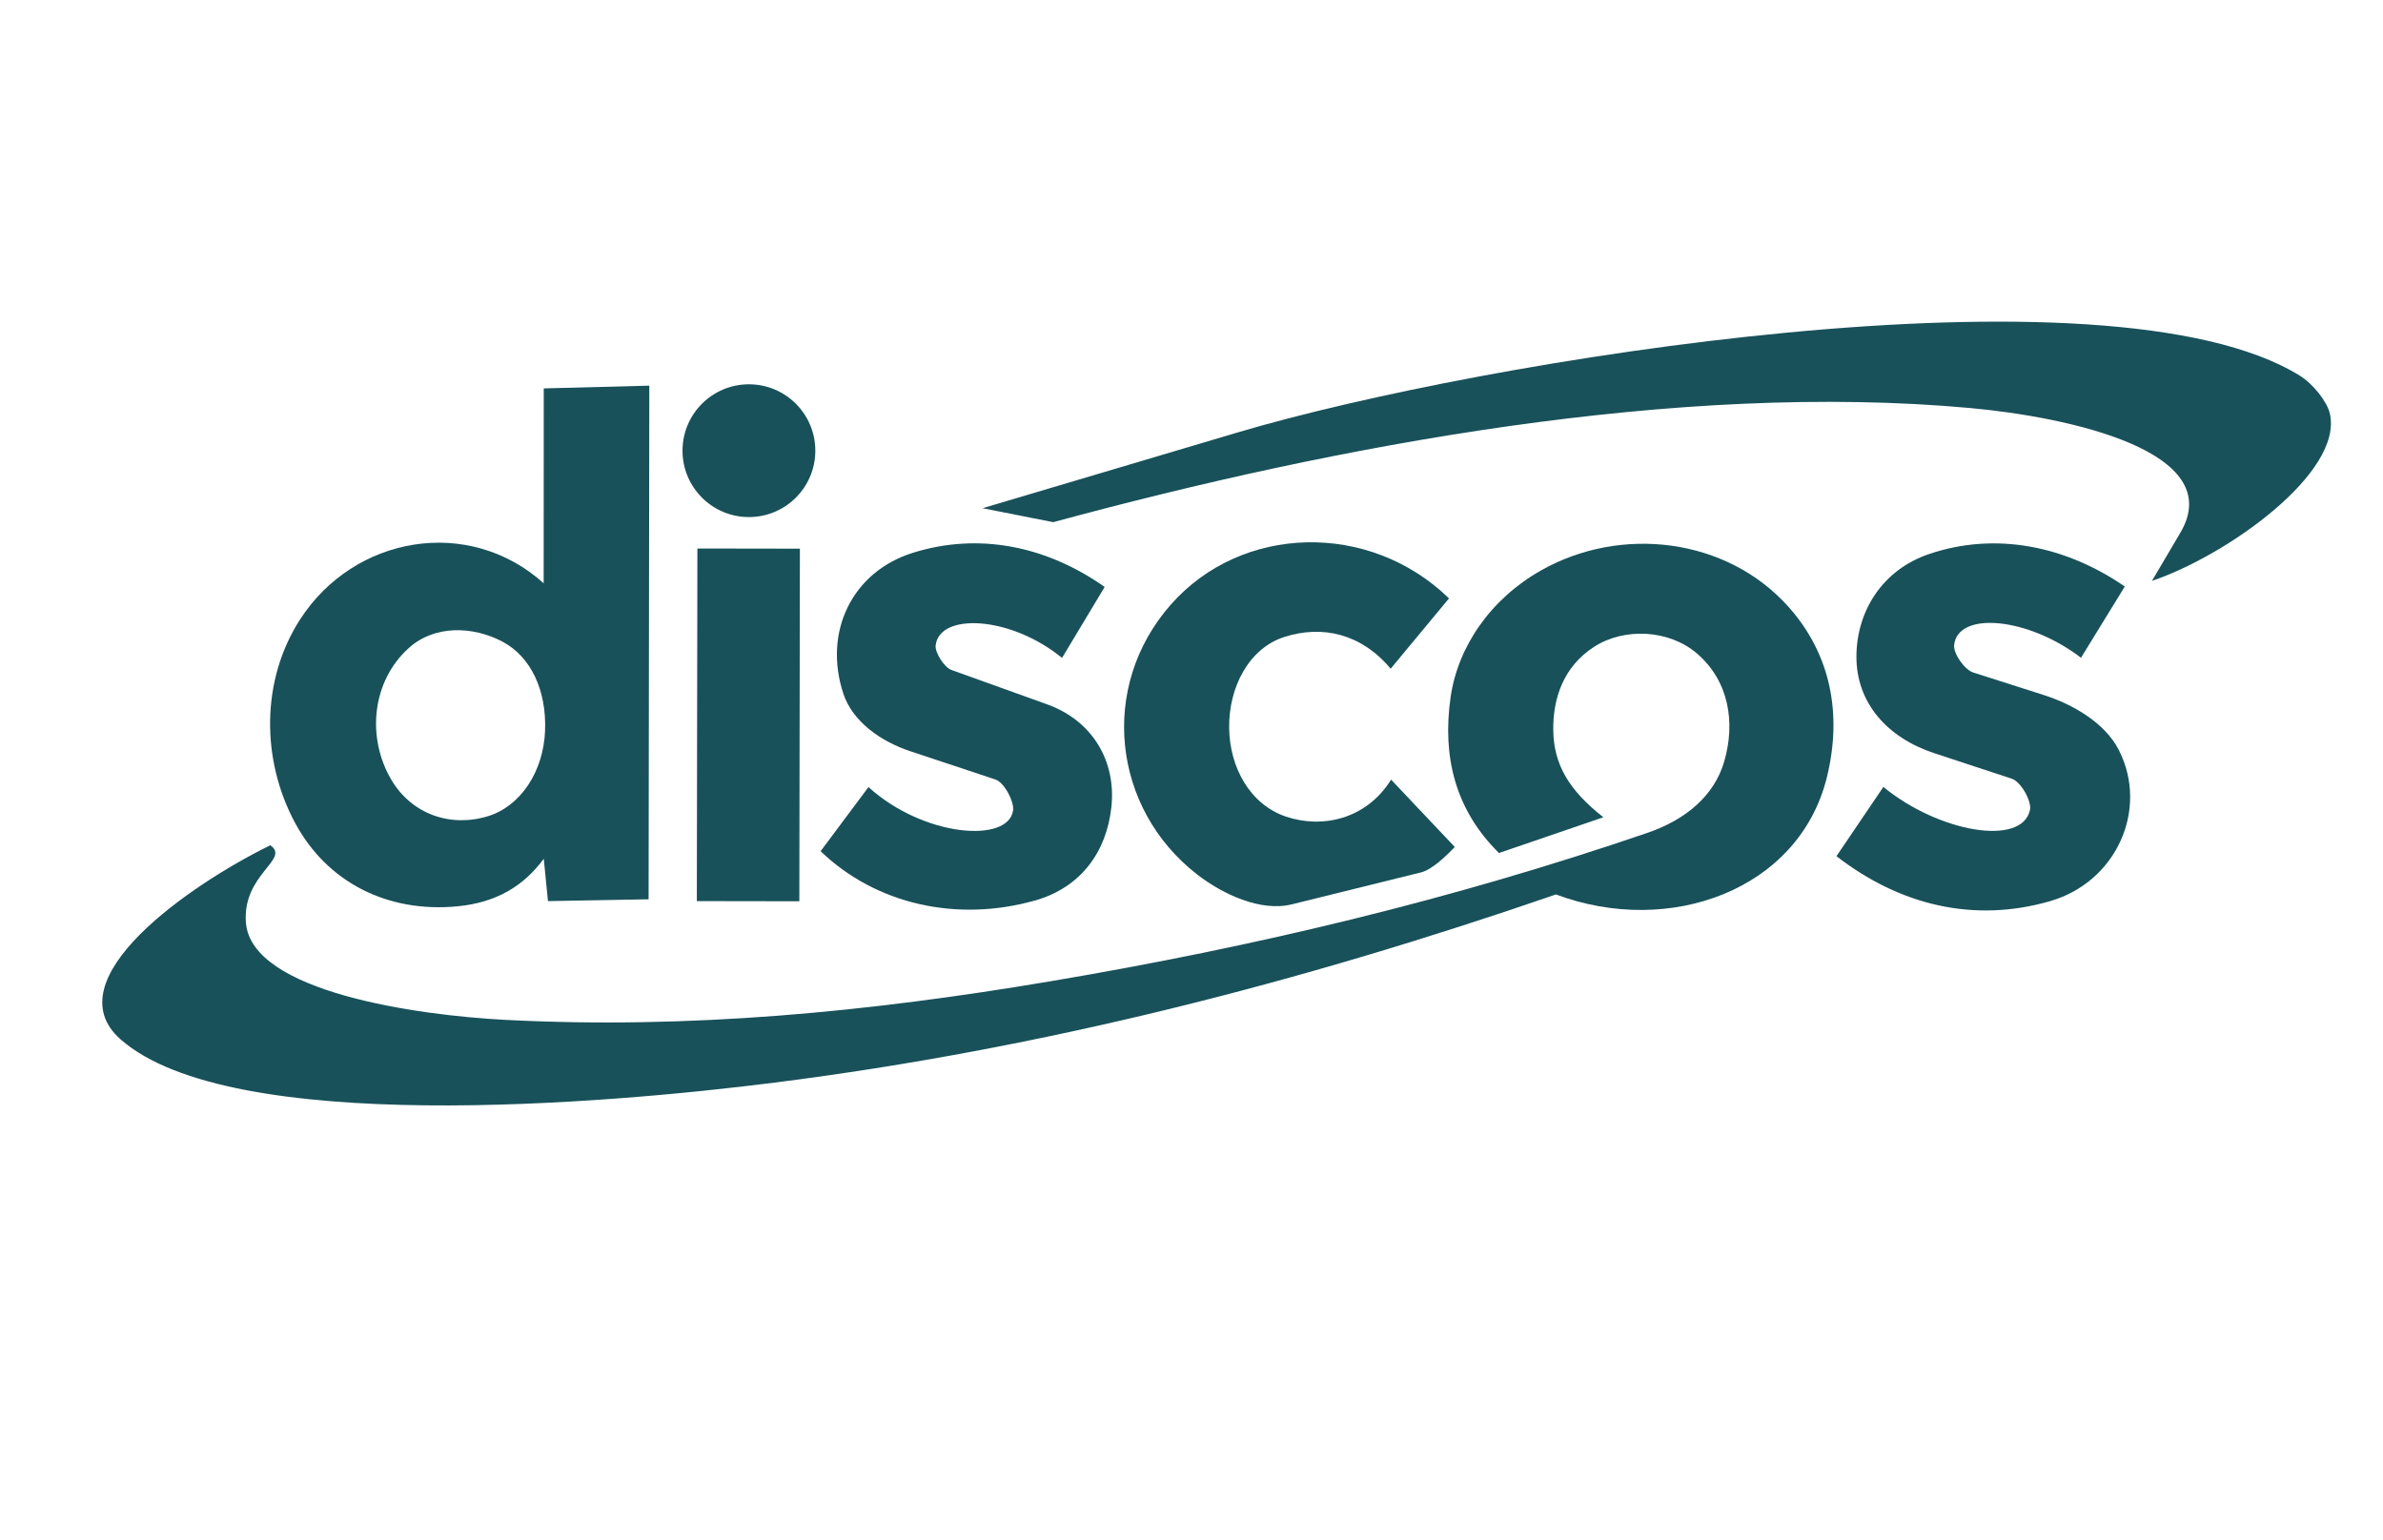
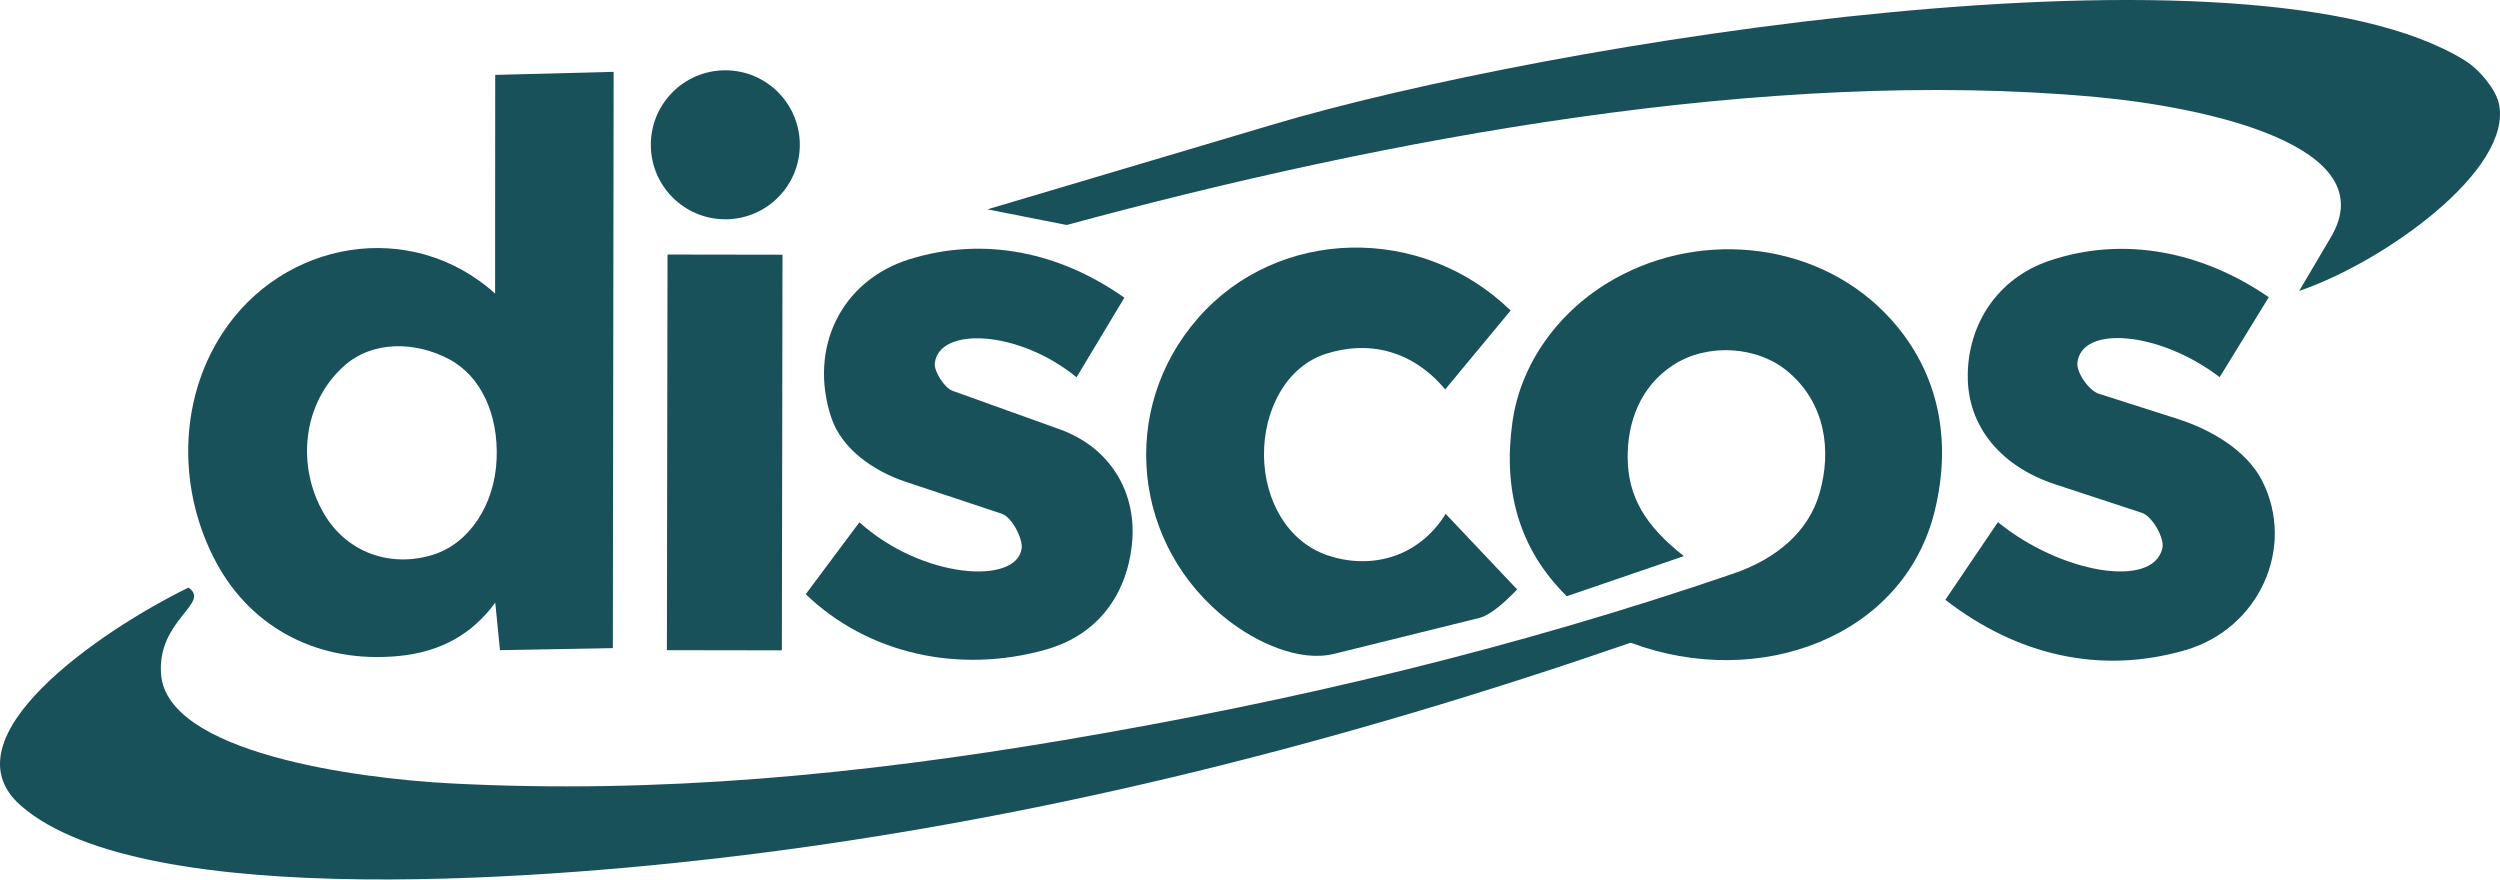
- <svg xmlns="http://www.w3.org/2000/svg" id="a" viewBox="0 0 836.18 540.27">
-   <path d="M94.86,296.68c7.15,4.92-9.88,10.12-8.57,27.14,1.88,24.4,60.28,32.54,90.98,34.13,64.57,3.34,127.46-2.76,191.43-13.56,71.82-12.13,140.89-28.61,209.41-52.09,13.54-4.64,23.42-13.11,26.88-24.94,4.04-13.79,1.7-28.35-9.56-38.02-9.72-8.34-25.41-9.2-36.09-2.31s-14.44,17.99-14.31,29.17c.14,12.1,5.49,21.15,17.58,30.64l-36.63,12.55c-15.37-15.15-19.96-33.89-16.97-54.71,2.55-17.74,14.02-34.46,31.72-44.47,28.07-15.88,65.13-11.51,86.83,12.76,14.95,16.73,18.89,37.81,13.49,59.8-9.69,39.47-55.05,56.16-95.08,41.16-89.82,30.98-179.96,54.09-274,66.02-59.63,7.56-190.96,18.81-229.61-15.11-24.03-21.08,24.51-54.47,52.48-68.17Z" fill="#18515a" />
-   <path d="M160.61,318.09c-24.57,2.38-45.75-8.35-56.99-29.12-11.99-22.17-12.13-50.15,1.67-71.55,19-29.47,59.22-36.36,85.48-12.7l.03-68.4,37.04-.96-.25,180.27-35.31.64-1.48-14.87c-7.11,9.68-16.79,15.39-30.21,16.69ZM191.26,256.36c.53-13.96-4.9-25.83-14.94-31.15-10.28-5.44-23.74-5.95-32.79,2.15-13.08,11.7-14.96,31.45-6.24,46.28,7.11,12.09,20.72,16.91,34.01,12.8,11.26-3.48,19.42-15.48,19.97-30.08Z" fill="#18515a" />
-   <path d="M765.05,187.02c16.88-28.61-39.21-40.65-73.63-43.8-102.67-9.39-222.13,12.99-321.85,40.05l-24.79-4.9,89.53-26.6c85.09-25.28,305.34-61.53,372.63-19.95,4.73,2.92,9.62,9.13,10.59,13.33,4.75,20.73-35.98,49.78-62.43,58.73l9.95-16.86Z" fill="#18515a" />
-   <path d="M719.49,316.25c-26.74,7.77-52.78,1.54-75.09-15.75l16.46-24.3c19.49,15.96,48.6,21,51.44,8.11.69-3.14-3.19-9.95-6.37-11l-27.17-8.94c-16.42-5.4-27.45-17.58-27.35-34.09.1-15.92,9.21-30.33,25.53-35.84,23.31-7.88,47.9-2.87,68.64,11.41l-15.37,25.01c-18.66-14.28-43.21-16.43-44.51-4.5-.33,3.03,3.61,8.68,6.69,9.67l24.81,7.93c9.89,3.16,21.35,9.58,26.3,19.31,10.57,20.79-.88,46.25-24.01,52.97Z" fill="#18515a" />
-   <path d="M363.03,316.09c-27.1,7.64-55.62,1.41-75.08-17.34l16.79-22.5c19.55,17.68,49.2,19.75,50.75,8.15.4-3.01-3.03-9.76-6.21-10.81l-29.94-9.95c-10.13-3.37-20.17-10.28-23.44-20.25-7.1-21.65,3.13-42.76,24.51-49.4,23.16-7.2,46.85-2.33,67.21,12.02l-14.96,24.9c-18.17-14.85-43.07-15.92-44.35-4.36-.27,2.46,3,7.68,5.54,8.59l33.58,12.07c15.87,5.7,24.31,19.91,22.54,36.13-1.7,15.62-10.66,28.18-26.94,32.77Z" fill="#18515a" />
-   <path d="M488.12,273.63l22.36,23.64c-3.48,3.61-8.11,8-11.92,8.94l-45.26,11.19c-11.02,2.73-24.4-3.63-33.25-10.5-29.76-23.1-34.57-65.87-9.25-94.66,24.85-28.26,69.7-29.38,97.65-2.22l-20.48,24.68c-10.28-12.3-23.98-15.42-37.31-11.14-12.46,4-19.51,17.67-19.36,31.84.14,13.98,7.36,26.97,19.92,31.21s28.1,1.13,36.91-12.98Z" fill="#18515a" />
-   <rect x="200.71" y="236.43" width="123.76" height="35.97" transform="translate(7.77 516.61) rotate(-89.91)" fill="#18515a" />
-   <circle cx="262.79" cy="158.18" r="23.3" fill="#18515a" />
-   <path d="M191.26,256.36c-.55,14.6-8.71,26.6-19.97,30.08-13.29,4.11-26.9-.71-34.01-12.8-8.71-14.82-6.84-34.58,6.24-46.28,9.05-8.1,22.51-7.59,32.79-2.15,10.04,5.31,15.47,17.19,14.94,31.15Z" fill="none" />
+ <svg xmlns="http://www.w3.org/2000/svg" id="_레이어_1" viewBox="0 0 782.004 275.101">
+   <path d="M58.953,183.795c7.146,4.923-9.883,10.118-8.568,27.141,1.884,24.398,60.281,32.545,90.981,34.131,64.567,3.338,127.463-2.761,191.434-13.563,71.824-12.127,140.889-28.605,209.409-52.087,13.543-4.642,23.418-13.108,26.883-24.936,4.041-13.793,1.702-28.353-9.562-38.023-9.716-8.341-25.406-9.196-36.086-2.31-10.39,6.699-14.435,17.987-14.307,29.168.139,12.095,5.489,21.146,17.582,30.64l-36.627,12.548c-15.372-15.153-19.955-33.892-16.967-54.705,2.547-17.743,14.019-34.458,31.722-44.475,28.066-15.881,65.135-11.508,86.829,12.759,14.951,16.725,18.891,37.812,13.494,59.798-9.687,39.467-55.051,56.162-95.08,41.162-89.821,30.977-179.963,54.094-274.001,66.023-59.631,7.564-190.958,18.806-229.612-15.105C-17.552,230.88,30.986,197.49,58.953,183.795Z" fill="#18515a" />
+   <path d="M124.706,205.203c-24.57,2.38-45.753-8.345-56.99-29.12-11.994-22.173-12.129-50.152,1.669-71.551,19.003-29.473,59.223-36.361,85.482-12.704l.034-68.401,37.045-.957-.248,180.269-35.306.64-1.477-14.865C147.803,198.198,138.128,203.903,124.706,205.203ZM155.351,143.467c.528-13.955-4.905-25.834-14.941-31.147-10.278-5.44-23.739-5.952-32.792,2.146-13.081,11.701-14.958,31.454-6.245,46.279,7.107,12.092,20.718,16.912,34.009,12.803C146.641,170.068,154.798,158.072,155.351,143.467Z" fill="#18515a" />
+   <path d="M729.143,74.13c16.88-28.606-39.215-40.648-73.631-43.798-102.665-9.394-222.129,12.987-321.853,40.047l-24.787-4.895,89.532-26.604c85.089-25.285,305.34-61.529,372.633-19.953,4.728,2.92,9.623,9.131,10.586,13.33,4.753,20.732-35.985,49.779-62.429,58.735L729.143,74.13Z" fill="#18515a" />
+   <path d="M683.588,203.365c-26.736,7.772-52.78,1.542-75.086-15.746l16.458-24.298c19.495,15.964,48.599,21.005,51.444,8.112.693-3.139-3.189-9.949-6.373-10.997l-27.173-8.939c-16.419-5.401-27.451-17.584-27.345-34.089.102-15.917,9.206-30.329,25.531-35.845,23.31-7.876,47.899-2.865,68.637,11.406l-15.366,25.015c-18.655-14.285-43.21-16.43-44.507-4.496-.329,3.028,3.607,8.682,6.692,9.668l24.806,7.929c9.886,3.16,21.352,9.577,26.296,19.306C718.168,171.184,706.724,196.641,683.588,203.365Z" fill="#18515a" />
+   <path d="M327.12,203.204c-27.102,7.644-55.619,1.406-75.084-17.337l16.79-22.499c19.554,17.677,49.201,19.747,50.752,8.149.403-3.01-3.03-9.757-6.213-10.815l-29.941-9.951c-10.13-3.367-20.168-10.283-23.439-20.255-7.103-21.652,3.13-42.755,24.509-49.405,23.157-7.202,46.854-2.327,67.211,12.022l-14.956,24.896c-18.166-14.846-43.071-15.922-44.347-4.359-.271,2.461,3.005,7.678,5.536,8.587l33.578,12.07c15.868,5.704,24.308,19.909,22.542,36.127C352.359,186.05,343.402,198.612,327.12,203.204Z" fill="#18515a" />
+   <path d="M452.21,160.741l22.357,23.636c-3.483,3.615-8.109,7.995-11.922,8.938l-45.261,11.195c-11.021,2.725-24.401-3.634-33.247-10.501-29.758-23.1-34.571-65.867-9.253-94.662,24.847-28.259,69.699-29.383,97.647-2.219l-20.476,24.683c-10.278-12.299-23.983-15.415-37.312-11.136-12.456,3.999-19.509,17.666-19.362,31.84.145,13.977,7.356,26.969,19.922,31.207C428.319,178.113,443.407,174.856,452.21,160.741Z" fill="#18515a" />
+   <rect x="164.805" y="123.541" width="123.76" height="35.965" transform="translate(84.806 367.987) rotate(-89.91)" fill="#18515a" />
+   <circle cx="226.879" cy="45.294" r="23.303" fill="#18515a" />
+   <path d="M155.351,143.467c-.553,14.605-8.71,26.601-19.969,30.081-13.291,4.109-26.902-.711-34.009-12.803-8.713-14.825-6.836-34.578,6.245-46.279,9.053-8.098,22.514-7.586,32.792-2.146C150.446,117.633,155.879,129.512,155.351,143.467Z" fill="none" />
</svg>
